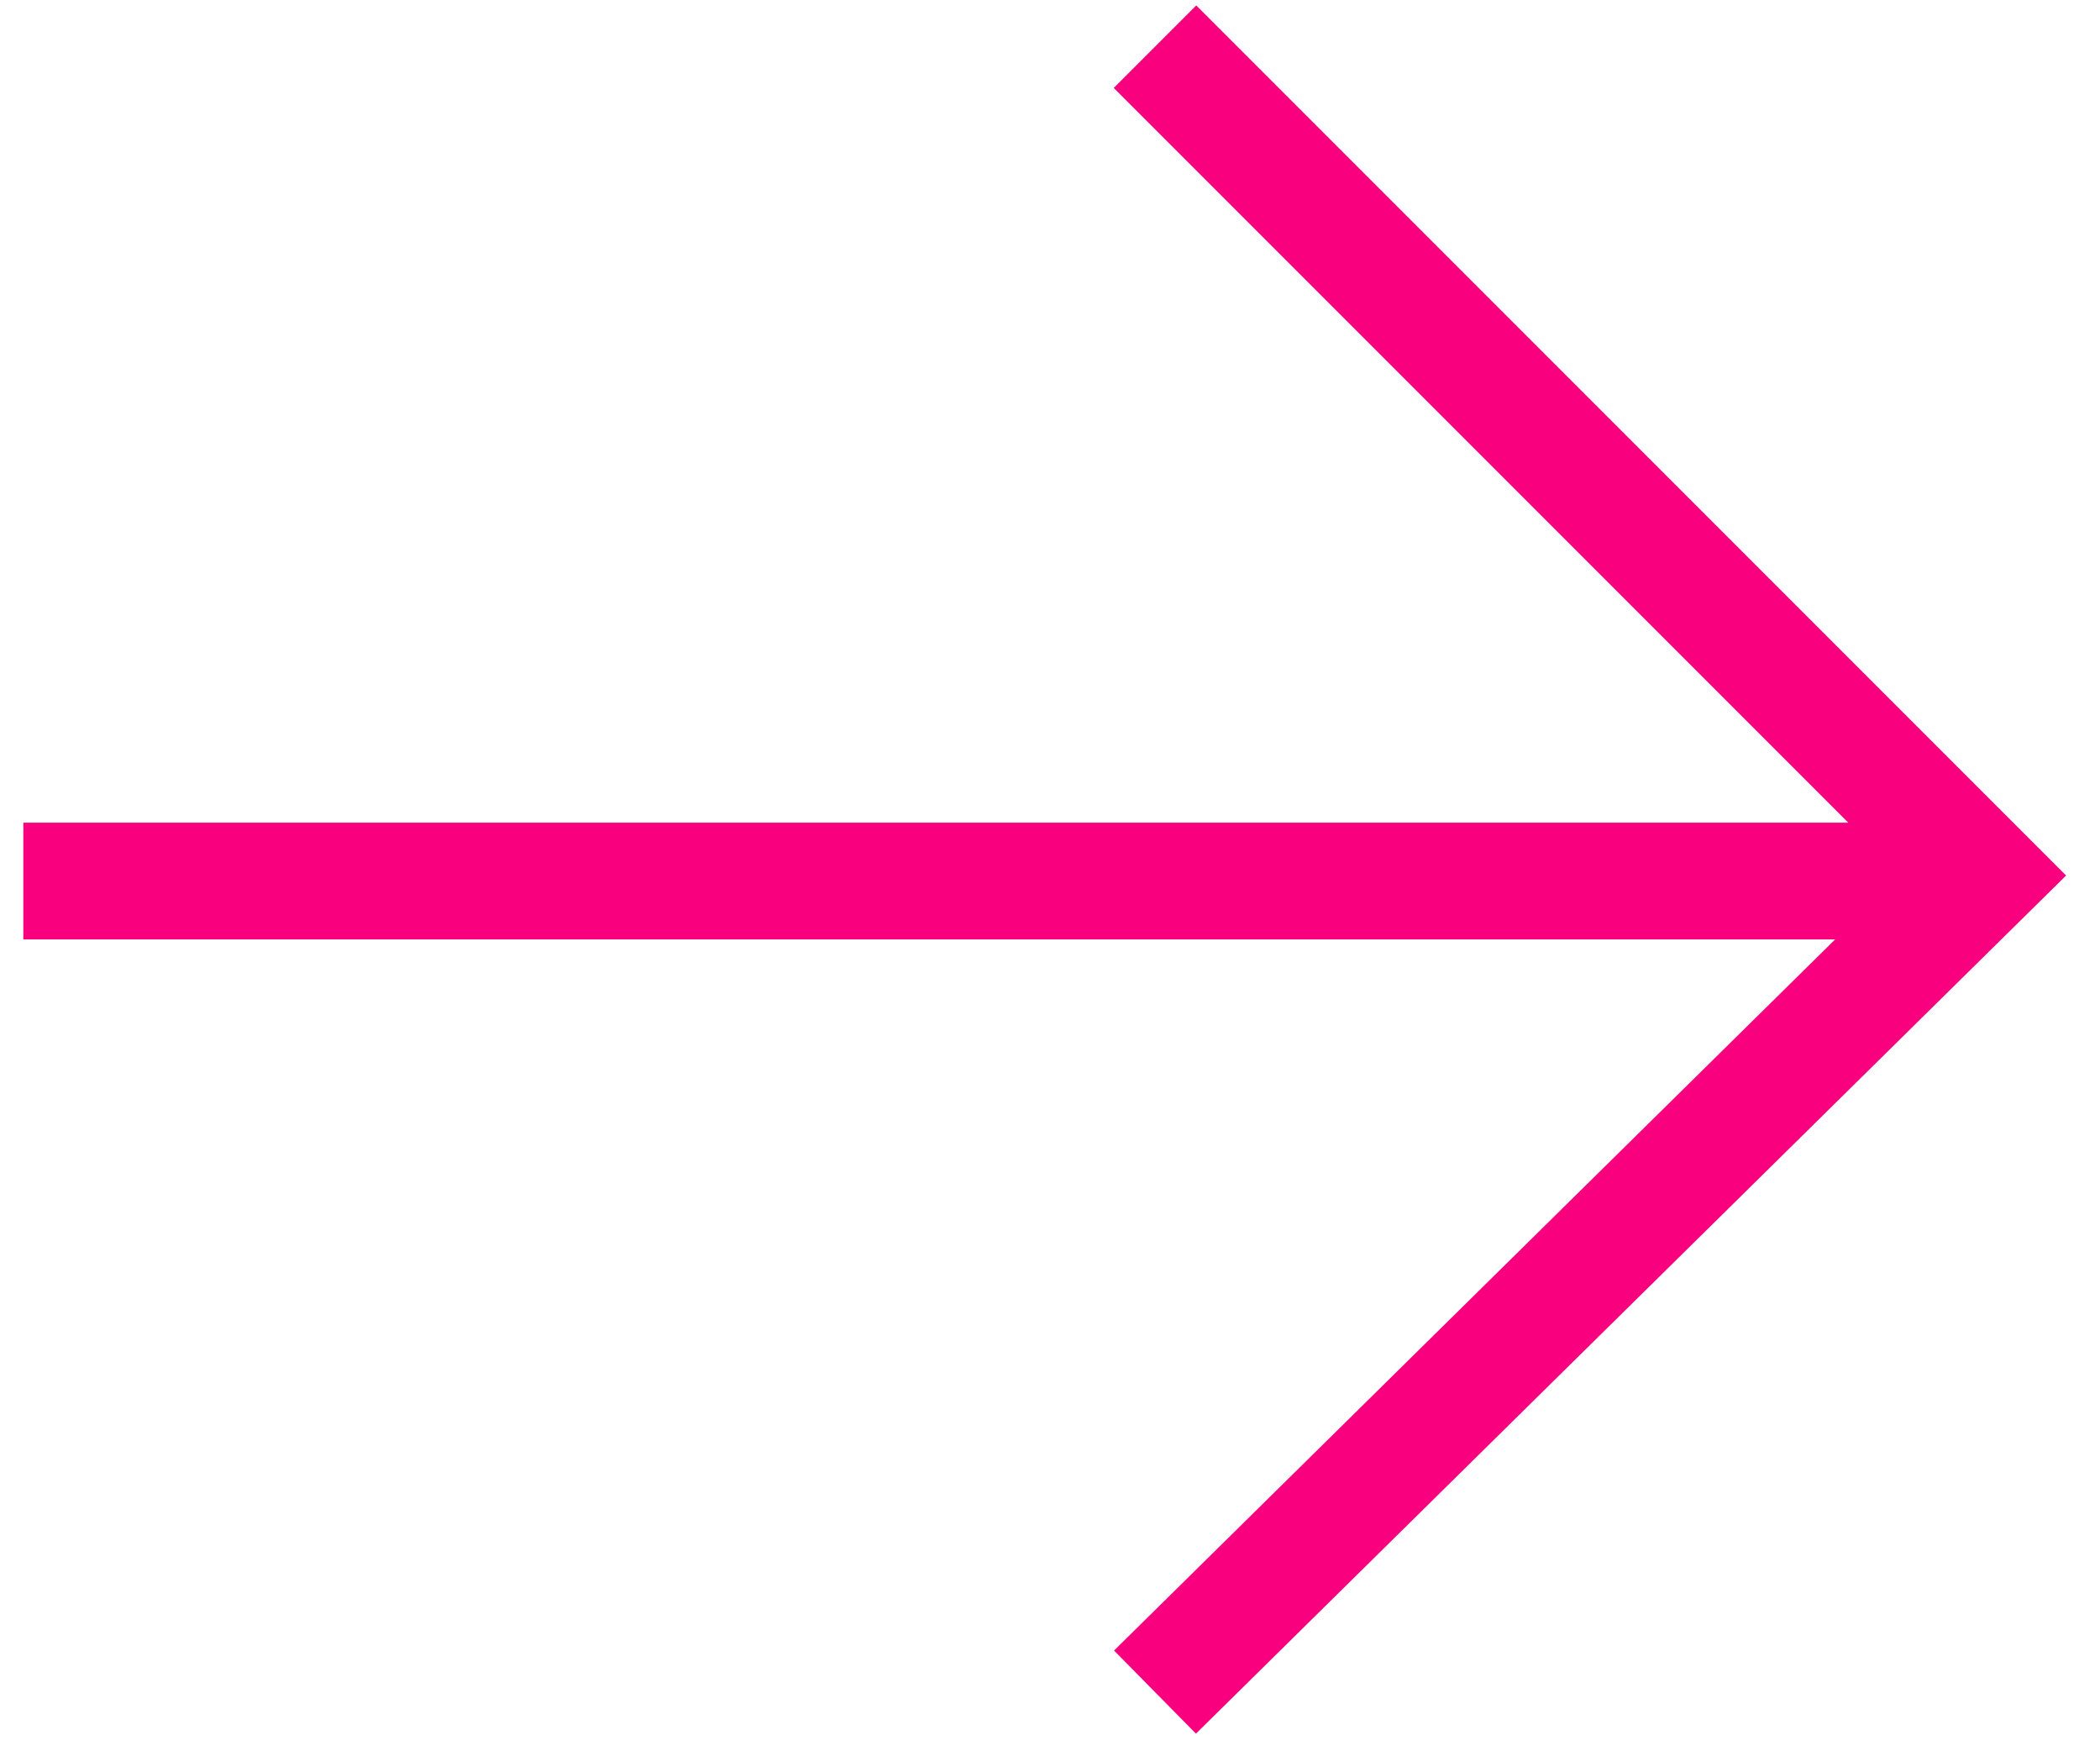
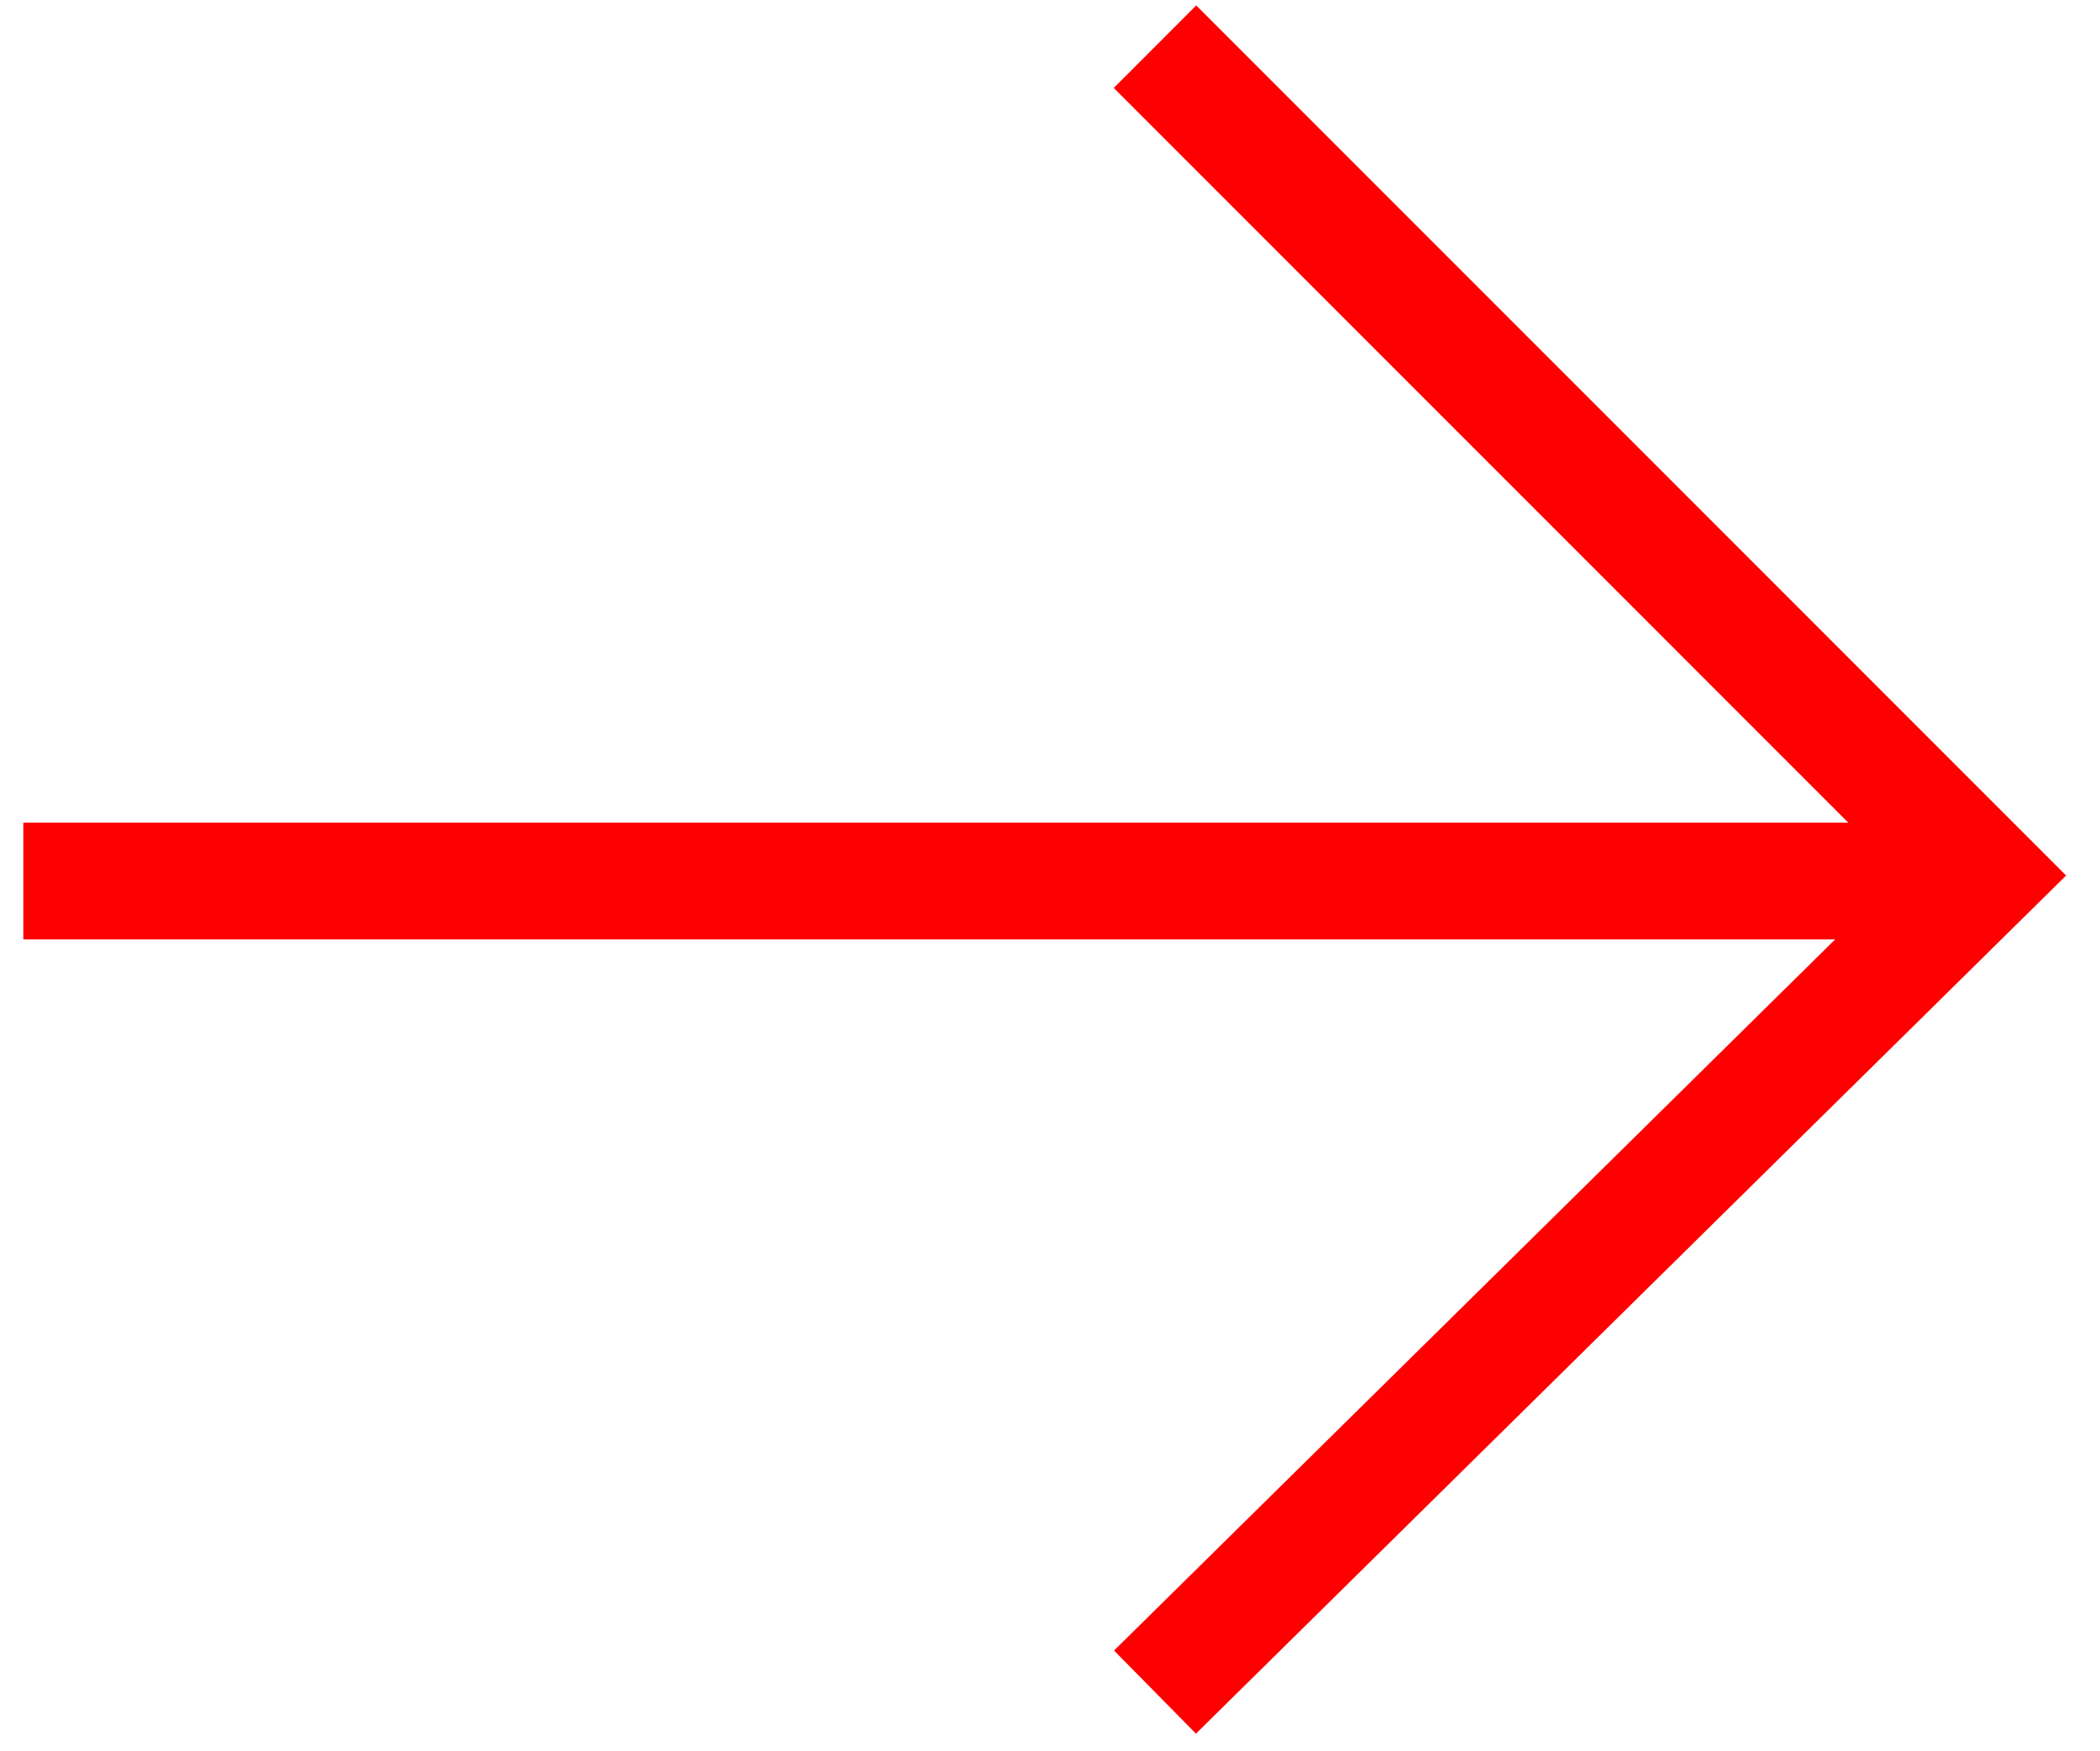
<svg xmlns="http://www.w3.org/2000/svg" width="36" height="30" viewBox="0 0 36 30">
-   <g fill="none" fill-rule="evenodd" stroke="#f8007e" stroke-width="2">
+   <g fill="none" fill-rule="evenodd" stroke="#FF0000" stroke-width="2">
    <path d="M19.8.8L34 15 19.8 29M34 15.1H.4" />
  </g>
</svg>
